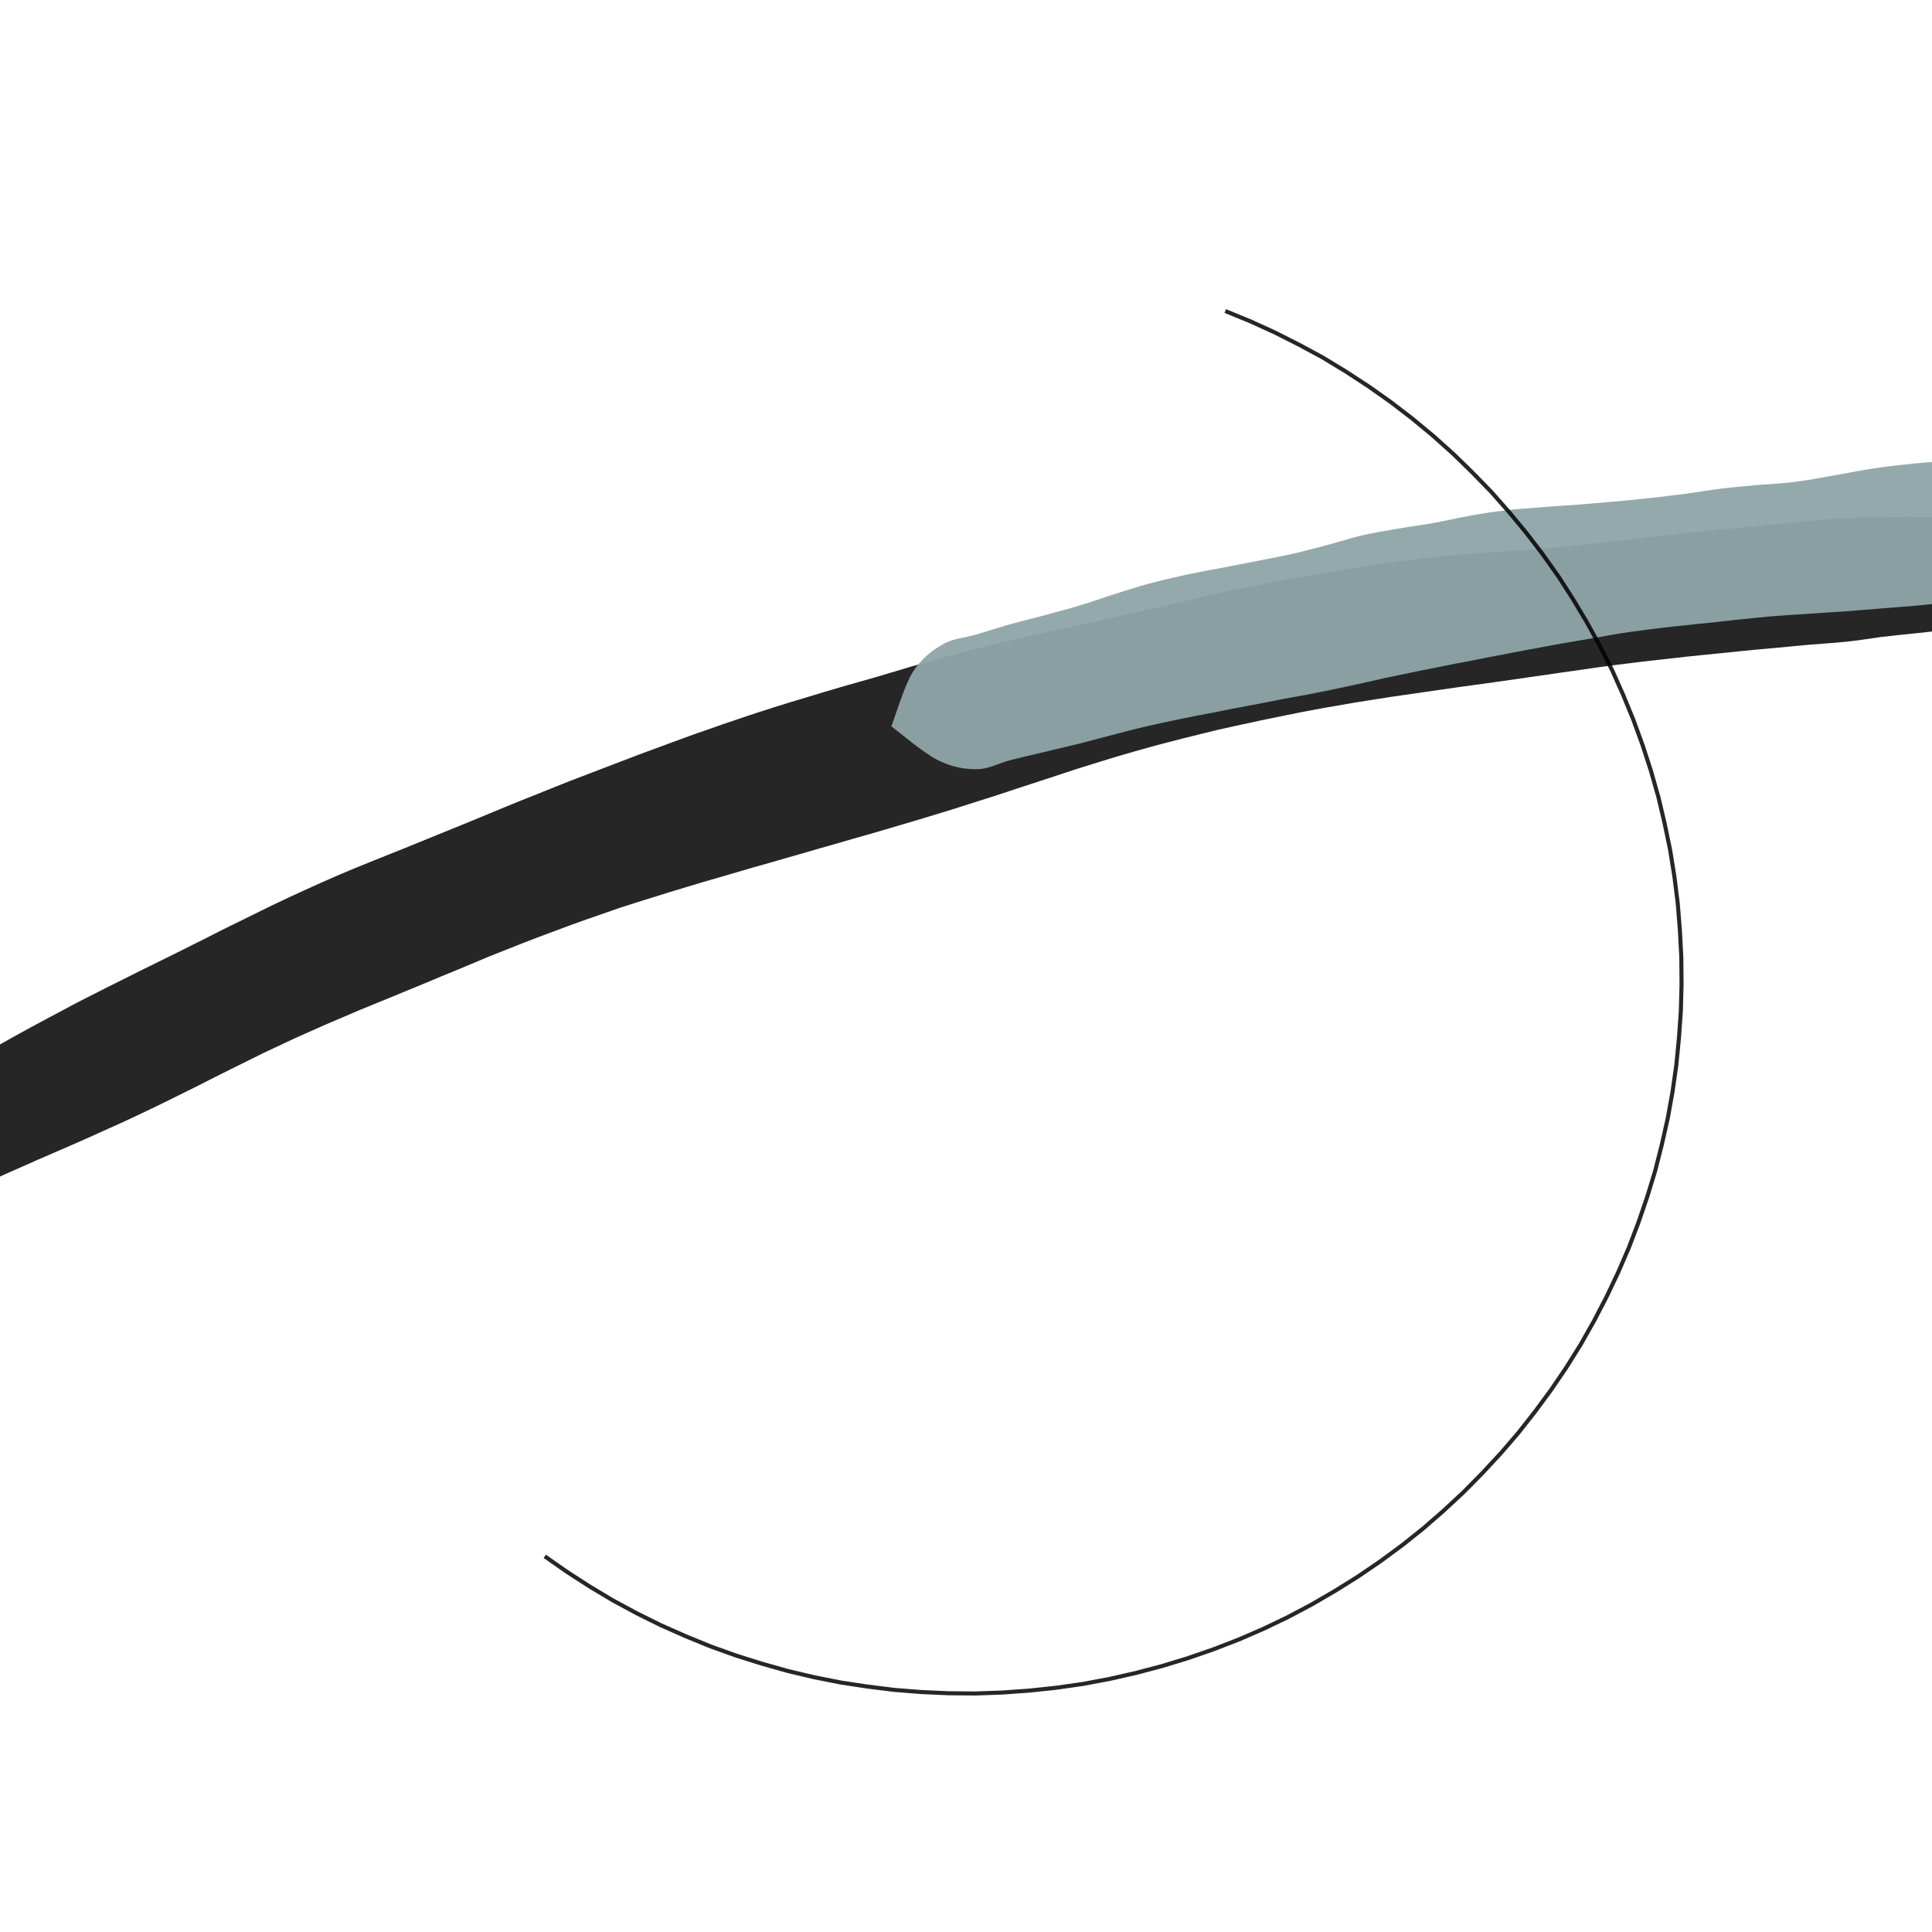
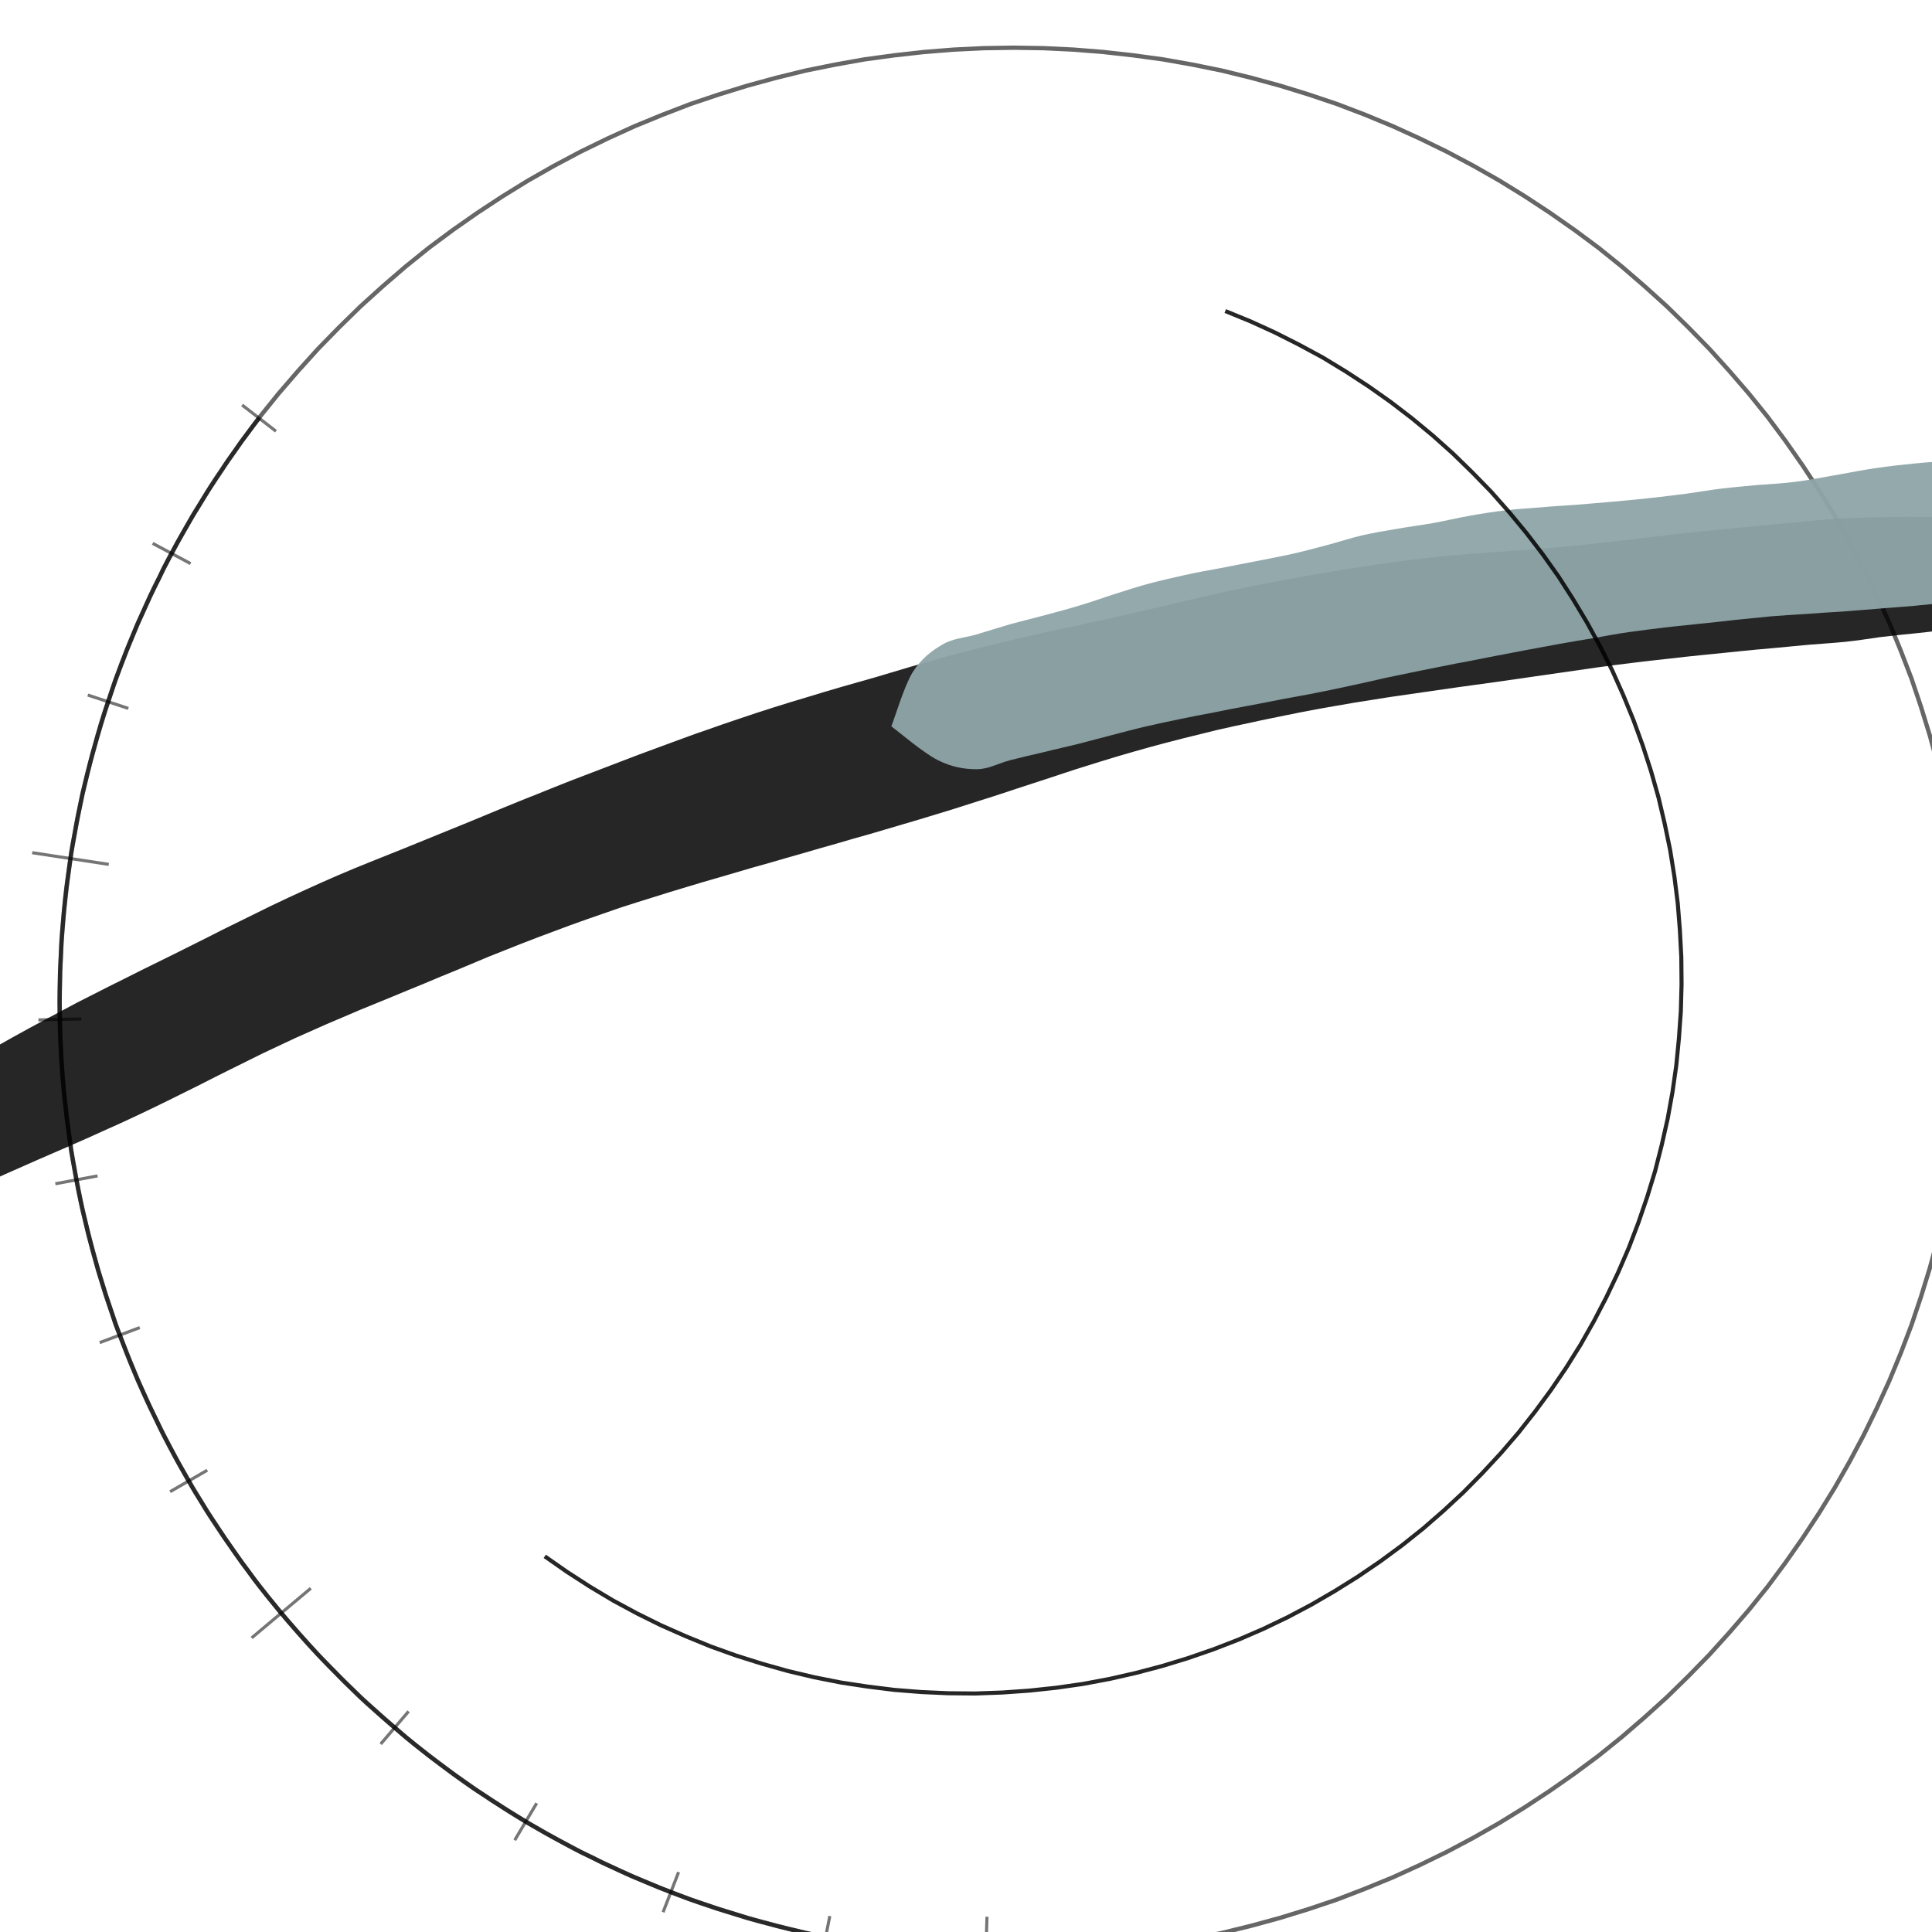
<svg xmlns="http://www.w3.org/2000/svg" viewBox="95 100 810 810" width="1000" height="1000" role="img" aria-label="Um percurso que muda de natureza na metade do caminho">
  <rect x="-200" y="-200" width="1400" height="1400" fill="#FFF" />
  <path d="M-140.0,700.0 C-137.8,698.7 -131.2,694.7 -126.9,692.1 C-122.5,689.5 -118.1,686.8 -113.7,684.2 C-109.4,681.6 -105.0,678.9 -100.6,676.3 C-96.2,673.7 -91.8,671.1 -87.5,668.4 C-83.1,665.8 -78.7,663.2 -74.3,660.6 C-69.9,658.0 -65.6,655.3 -61.2,652.7 C-56.8,650.1 -52.4,647.5 -48.0,644.9 C-43.6,642.3 -39.2,639.7 -34.9,637.2 C-30.5,634.6 -26.1,632.0 -21.7,629.4 C-17.3,626.8 -12.9,624.3 -8.5,621.7 C-4.1,619.2 0.3,616.6 4.7,614.1 C9.1,611.5 13.5,609.0 17.9,606.4 C22.3,603.9 26.8,601.4 31.2,598.9 C35.6,596.4 40.0,593.9 44.4,591.4 C48.8,588.9 53.3,586.4 57.7,583.9 C62.1,581.5 66.5,579.0 71.0,576.6 C75.4,574.1 79.8,571.7 84.3,569.3 C88.7,566.8 93.2,564.4 97.6,562.0 C102.0,559.6 106.5,557.2 110.9,554.9 C115.4,552.5 119.9,550.1 124.3,547.8 C128.8,545.4 133.2,543.1 137.7,540.8 C142.2,538.5 146.7,536.1 151.1,533.9 C155.6,531.6 160.1,529.3 164.6,527.0 C169.1,524.8 173.6,522.5 178.1,520.3 C182.6,518.1 187.1,515.9 191.6,513.7 C196.1,511.5 200.6,509.3 205.1,507.1 C209.6,505.0 214.1,502.8 218.7,500.7 C223.2,498.6 227.7,496.4 232.3,494.4 C236.8,492.3 241.3,490.2 245.9,488.1 C250.4,486.1 255.0,484.0 259.6,482.0 C264.1,480.0 268.7,478.0 273.2,476.0 C277.8,474.0 282.4,472.1 287.0,470.1 C291.6,468.2 296.1,466.2 300.7,464.3 C305.3,462.4 309.9,460.5 314.5,458.7 C319.1,456.8 323.7,455.0 328.4,453.1 C333.0,451.3 337.6,449.5 342.2,447.7 C346.9,445.9 351.5,444.2 356.1,442.4 C360.8,440.7 365.4,438.9 370.1,437.2 C374.7,435.5 379.4,433.8 384.0,432.2 C388.7,430.5 393.4,428.9 398.1,427.3 C402.7,425.6 407.4,424.0 412.1,422.5 C416.8,420.9 421.5,419.3 426.2,417.8 C430.9,416.3 435.6,414.7 440.3,413.3 C445.0,411.8 449.8,410.3 454.5,408.8 C459.2,407.4 464.0,406.0 468.7,404.5 C473.4,403.1 478.2,401.8 482.9,400.4 C487.7,399.0 492.4,397.7 497.2,396.4 C502.0,395.0 506.8,393.7 511.5,392.5 C516.3,391.2 521.1,389.9 525.9,388.7 C530.7,387.4 535.5,386.2 540.3,385.0 C545.1,383.8 549.9,382.7 554.7,381.5 C559.5,380.4 564.4,379.2 569.2,378.1 C574.0,377.0 578.8,375.9 583.7,374.9 C588.5,373.8 593.4,372.7 598.2,371.7 C603.1,370.7 607.9,369.7 612.8,368.7 C617.7,367.7 622.5,366.7 627.4,365.8 C632.3,364.8 637.2,363.9 642.1,363.0 C647.0,362.1 651.9,361.2 656.8,360.3 C661.7,359.5 666.6,358.6 671.5,357.8 C676.4,356.9 681.3,356.1 686.2,355.3 C691.1,354.5 696.1,353.8 701.0,353.0 C705.9,352.3 710.9,351.5 715.8,350.8 C720.8,350.1 725.7,349.4 730.7,348.7 C735.6,348.0 740.6,347.3 745.6,346.7 C750.5,346.0 755.5,345.4 760.5,344.8 C765.4,344.2 770.4,343.6 775.4,343.0 C780.4,342.4 785.4,341.8 790.4,341.3 C795.4,340.7 800.4,340.2 805.4,339.6 C810.4,339.1 815.4,338.6 820.4,338.1 C825.4,337.6 830.4,337.1 835.4,336.7 C840.5,336.2 845.5,335.7 850.5,335.3 C855.5,334.9 860.6,334.4 865.6,334.0 C870.6,333.6 875.7,333.2 880.7,332.8 C885.8,332.4 890.8,332.0 895.9,331.7 C900.9,331.3 906.0,331.0 911.0,330.6 C916.1,330.3 921.1,329.9 926.2,329.6 C931.3,329.3 936.3,329.0 941.4,328.7 C946.5,328.4 951.5,328.1 956.6,327.8 C961.7,327.5 966.7,327.2 971.8,326.9 C976.9,326.7 982.0,326.4 987.1,326.2 C992.2,325.9 997.2,325.7 1002.3,325.4 C1007.4,325.2 1012.5,324.9 1017.6,324.7 C1022.7,324.5 1027.8,324.3 1032.9,324.0 C1038.0,323.8 1043.1,323.6 1048.2,323.4 C1053.3,323.2 1058.4,323.0 1063.5,322.8 C1068.6,322.6 1073.7,322.4 1078.8,322.2 C1083.9,322.0 1089.0,321.8 1094.1,321.6 C1099.2,321.5 1104.3,321.3 1109.4,321.1 C1114.5,320.9 1119.6,320.7 1124.7,320.5 C1129.8,320.4 1137.4,320.1 1140.0,320.0" fill="none" stroke="#FFF" stroke-width="80" stroke-linecap="round" />
  <path d="M468.7,404.5 C471.1,403.9 478.2,401.8 482.9,400.4 C487.7,399.0 492.4,397.7 497.2,396.4 C502.0,395.0 506.8,393.7 511.5,392.5 C516.3,391.2 521.1,389.9 525.9,388.7 C530.7,387.4 535.5,386.2 540.3,385.0 C545.1,383.8 549.9,382.7 554.7,381.5 C559.5,380.4 564.4,379.2 569.2,378.1 C574.0,377.0 578.8,375.9 583.7,374.9 C588.5,373.8 593.4,372.7 598.2,371.7 C603.1,370.7 607.9,369.7 612.8,368.7 C617.7,367.7 622.5,366.7 627.4,365.8 C632.3,364.8 637.2,363.9 642.1,363.0 C647.0,362.1 651.9,361.2 656.8,360.3 C661.7,359.5 666.6,358.6 671.5,357.8 C676.4,356.9 681.3,356.1 686.2,355.3 C691.1,354.5 696.1,353.8 701.0,353.0 C705.9,352.3 710.9,351.5 715.8,350.8 C720.8,350.1 725.7,349.4 730.7,348.7 C735.6,348.0 740.6,347.3 745.6,346.7 C750.5,346.0 755.5,345.4 760.5,344.8 C765.4,344.2 770.4,343.6 775.4,343.0 C780.4,342.4 785.4,341.8 790.4,341.3 C795.4,340.7 800.4,340.2 805.4,339.6 C810.4,339.1 815.4,338.6 820.4,338.1 C825.4,337.6 830.4,337.1 835.4,336.7 C840.5,336.2 845.5,335.7 850.5,335.3 C855.5,334.9 860.6,334.4 865.6,334.0 C870.6,333.6 875.7,333.2 880.7,332.8 C885.8,332.4 890.8,332.0 895.9,331.7 C900.9,331.3 906.0,331.0 911.0,330.6 C916.1,330.3 921.1,329.9 926.2,329.6 C931.3,329.3 936.3,329.0 941.4,328.7 C946.5,328.4 951.5,328.1 956.6,327.8 C961.7,327.5 966.7,327.2 971.8,326.9 C976.9,326.7 982.0,326.4 987.1,326.2 C992.2,325.9 997.2,325.7 1002.3,325.4 C1007.4,325.2 1012.5,324.9 1017.6,324.7 C1022.7,324.5 1027.8,324.3 1032.9,324.0 C1038.0,323.8 1043.1,323.6 1048.2,323.4 C1053.3,323.2 1058.4,323.0 1063.5,322.8 C1068.6,322.6 1073.7,322.4 1078.8,322.2 C1083.9,322.0 1089.0,321.8 1094.1,321.6 C1099.2,321.5 1104.3,321.3 1109.4,321.1 C1114.5,320.9 1119.6,320.7 1124.7,320.5 C1129.8,320.4 1137.4,320.1 1140.0,320.0" fill="none" stroke="#FFF" stroke-width="80" stroke-linecap="round" />
+   <path d="M920.0,520.0 L919.8,532.6 L919.2,545.1 L918.2,557.6 L916.8,570.1 L915.1,582.6 L912.9,595.0 L910.4,607.3 L907.4,619.5 L904.1,631.6 L900.4,643.6 L896.4,655.5 L891.9,667.3 L887.1,678.9 L881.9,690.3 L876.4,701.6 L870.5,712.7 L864.3,723.6 L857.7,734.3 L850.8,744.8 L843.6,755.1 L836.1,765.2 L828.2,775.0 L820.0,784.5 L811.6,793.8 L802.8,802.8 L793.8,811.6 L784.5,820.0 L775.0,828.2 L765.2,836.1 L755.1,843.6 L744.8,850.8 L734.3,857.7 L723.6,864.3 L712.7,870.5 L701.6,876.4 L690.3,881.9 L678.9,887.1 L667.2,891.9 L655.5,896.4 L643.6,900.4 L631.6,904.1 L619.5,907.4 L607.3,910.4 L595.0,912.9 L582.6,915.1 L570.1,916.8 L557.6,918.2 L545.1,919.2 L532.6,919.8 L520.0,920.0 L507.4,919.8 L494.9,919.2 L482.4,918.2 L469.9,916.8 L457.4,915.1 L445.0,912.9 L432.7,910.4 L420.5,907.4 L408.4,904.1 L396.4,900.4 L384.5,896.4 L372.7,891.9 L361.1,887.1 L349.7,881.9 L338.4,876.4 L327.3,870.5 L316.4,864.3 L305.7,857.7 L295.2,850.8 L284.9,843.6 L274.8,836.1 L265.0,828.2 L255.5,820.0 L246.2,811.6 L237.2,802.8 L228.4,793.8 L220.0,784.5 L211.8,775.0 L203.9,765.2 L196.4,755.1 L189.2,744.8 L182.3,734.3 L175.7,723.6 L169.5,712.7 L163.6,701.6 L158.1,690.3 L152.9,678.9 L148.1,667.2 L143.6,655.5 L139.6,643.6 L135.9,631.6 L132.6,619.5 L129.6,607.3 L127.1,594.9 L124.9,582.6 L123.2,570.1 L121.8,557.6 L120.8,545.1 L120.2,532.6 L120.0,520.0 L120.2,507.4 L120.8,494.9 L121.8,482.4 L123.2,469.9 L124.9,457.4 L127.1,445.0 L129.6,432.7 L132.6,420.5 L135.9,408.4 L139.6,396.4 L143.6,384.5 L148.1,372.7 L152.9,361.1 L158.1,349.7 L163.6,338.4 L169.5,327.3 L175.7,316.4 L182.3,305.7 L189.2,295.2 L196.4,284.9 L203.9,274.8 L211.8,265.0 L220.0,255.5 L228.4,246.2 L237.2,237.2 L246.2,228.4 L255.5,220.0 L265.0,211.8 L274.8,203.9 L284.9,196.4 L295.2,189.2 L305.7,182.3 L316.4,175.7 L327.3,169.5 L338.4,163.6 L349.7,158.1 L361.1,152.9 L372.8,148.1 L384.5,143.6 L396.4,139.6 L408.4,135.9 L420.5,132.6 L432.7,129.6 L445.1,127.1 L457.4,124.9 L469.9,123.2 L482.4,121.8 L494.9,120.8 L507.4,120.2 L520.0,120.0 L532.6,120.2 L545.1,120.8 L557.6,121.8 L570.1,123.2 L582.6,124.9 L595.0,127.1 L607.3,129.6 L619.5,132.6 L631.6,135.9 L643.6,139.6 L655.5,143.6 L667.3,148.1 L678.9,152.9 L690.3,158.1 L701.6,163.6 L712.7,169.5 L723.6,175.7 L734.3,182.3 L744.8,189.2 L755.1,196.4 L765.2,203.9 L775.0,211.8 L784.5,220.0 L793.8,228.4 L802.8,237.2 L811.6,246.2 L820.0,255.5 L828.2,265.0 L836.1,274.8 L843.6,284.9 L850.8,295.2 L857.7,305.7 L864.3,316.4 L870.5,327.3 L876.4,338.4 L881.9,349.7 L887.1,361.1 L891.9,372.8 L896.4,384.5 L900.4,396.4 L904.1,408.4 L907.4,420.5 L910.4,432.7 L912.9,445.1 L915.1,457.4 L916.8,469.9 L918.2,482.4 L919.2,494.9 L919.8,507.4 L920.0,520.0" fill="none" stroke="#000" stroke-width="1.8" stroke-opacity="0.6" />
  <path d="M-140.0,700.0 C-137.6,699.1 -130.4,696.1 -125.5,694.4 C-120.5,692.8 -115.4,691.4 -110.2,690.0 C-105.1,688.6 -99.9,687.4 -94.8,686.0 C-89.7,684.5 -84.6,683.1 -79.7,681.4 C-74.8,679.7 -70.1,677.7 -65.4,675.6 C-60.7,673.4 -56.2,671.1 -51.7,668.7 C-47.2,666.3 -42.8,663.7 -38.4,661.3 C-33.9,658.8 -29.4,656.4 -25.0,654.0 C-20.5,651.5 -16.0,649.2 -11.5,646.8 C-7.0,644.4 -2.5,642.0 2.0,639.7 C6.4,637.3 10.9,634.9 15.4,632.6 C19.9,630.2 24.4,627.9 28.9,625.6 C33.4,623.2 37.9,620.9 42.4,618.6 C46.9,616.3 51.4,614.1 55.9,611.8 C60.4,609.6 65.0,607.3 69.5,605.1 C74.1,603.0 78.6,600.8 83.2,598.7 C87.7,596.6 92.3,594.5 96.9,592.4 C101.5,590.4 106.1,588.3 110.7,586.3 C115.3,584.3 119.9,582.3 124.5,580.3 C129.1,578.3 133.7,576.3 138.2,574.2 C142.8,572.2 147.3,570.1 151.8,568.0 C156.3,565.9 160.8,563.7 165.3,561.5 C169.7,559.3 174.2,557.1 178.6,554.9 C183.0,552.6 187.5,550.4 191.9,548.2 C196.3,546.0 200.8,543.8 205.2,541.6 C209.7,539.5 214.1,537.4 218.6,535.3 C223.1,533.3 227.6,531.3 232.1,529.3 C236.7,527.4 241.2,525.4 245.7,523.5 C250.3,521.6 254.8,519.8 259.4,517.9 C263.9,516.0 268.4,514.2 273.0,512.3 C277.5,510.4 282.0,508.5 286.5,506.7 C291.1,504.8 295.6,502.9 300.1,501.0 C304.6,499.2 309.2,497.4 313.7,495.6 C318.3,493.8 322.8,492.1 327.4,490.4 C331.9,488.7 336.5,487.0 341.1,485.4 C345.7,483.8 350.3,482.2 354.9,480.6 C359.6,479.1 364.2,477.6 368.8,476.2 C373.5,474.7 378.1,473.3 382.8,471.9 C387.4,470.5 392.1,469.1 396.7,467.8 C401.4,466.4 406.0,465.1 410.7,463.7 C415.4,462.4 420.0,461.1 424.7,459.7 C429.3,458.4 433.9,457.1 438.6,455.7 C443.2,454.4 447.9,453.1 452.5,451.7 C457.2,450.4 461.8,449.1 466.4,447.7 C471.0,446.3 475.7,445.0 480.3,443.6 C484.9,442.2 489.5,440.8 494.1,439.4 C498.7,437.9 503.3,436.5 507.9,435.0 C512.5,433.6 517.1,432.0 521.7,430.5 C526.3,429.0 530.9,427.5 535.5,426.0 C540.1,424.5 544.7,422.9 549.3,421.5 C554.0,420.0 558.6,418.6 563.2,417.2 C567.9,415.8 572.6,414.5 577.2,413.2 C581.9,411.9 586.6,410.7 591.3,409.5 C596.0,408.3 600.8,407.2 605.5,406.0 C610.2,404.9 615.0,403.9 619.7,402.9 C624.5,401.8 629.3,400.9 634.0,399.9 C638.8,398.9 643.6,398.0 648.4,397.1 C653.2,396.3 658.0,395.4 662.8,394.6 C667.7,393.8 672.5,393.1 677.3,392.3 C682.2,391.6 687.0,390.9 691.8,390.2 C696.7,389.5 701.5,388.8 706.4,388.1 C711.2,387.4 716.1,386.8 721.0,386.1 C725.8,385.4 730.7,384.7 735.6,384.0 C740.4,383.3 745.3,382.6 750.2,381.9 C755.1,381.2 759.9,380.5 764.8,379.8 C769.7,379.1 774.6,378.5 779.5,377.9 C784.4,377.3 789.3,376.7 794.3,376.2 C799.2,375.6 804.1,375.1 809.0,374.6 C814.0,374.1 818.9,373.6 823.8,373.1 C828.8,372.6 833.7,372.1 838.7,371.7 C843.6,371.2 848.6,370.8 853.6,370.3 C858.5,369.9 863.5,369.6 868.5,369.1 C873.5,368.6 878.4,367.8 883.4,367.1 C888.3,366.5 893.3,366.0 898.3,365.5 C903.3,364.9 908.3,364.4 913.3,364.0 C918.3,363.5 923.3,363.0 928.3,362.6 C933.3,362.2 938.3,361.9 943.4,361.4 C948.4,360.8 953.4,360.1 958.4,359.3 C963.4,358.5 968.4,357.6 973.4,356.7 C978.4,355.9 983.4,355.0 988.5,354.1 C993.5,353.2 998.5,352.3 1003.6,351.4 C1008.6,350.4 1013.6,349.5 1018.7,348.5 C1023.7,347.5 1028.7,346.4 1033.8,345.3 C1038.8,344.3 1043.9,343.2 1048.9,342.1 C1054.0,341.0 1059.0,339.9 1064.1,338.8 C1069.1,337.6 1074.2,336.4 1079.2,335.2 C1084.3,334.0 1089.4,332.8 1094.4,331.6 C1099.5,330.3 1104.5,329.0 1109.6,327.7 C1114.7,326.4 1119.7,325.1 1124.8,323.8 C1129.9,322.5 1137.5,320.6 1140.0,320.0 L1078.8,322.3 C1076.2,322.3 1068.5,322.4 1063.4,322.4 C1058.3,322.3 1053.2,322.3 1048.1,322.2 C1043.0,322.2 1037.9,322.1 1032.8,322.0 C1027.7,321.9 1022.6,321.8 1017.5,321.6 C1012.3,321.5 1007.2,321.3 1002.1,321.1 C997.0,320.9 991.9,320.7 986.8,320.5 C981.7,320.2 976.6,319.8 971.4,319.5 C966.3,319.2 961.2,318.7 956.1,318.4 C950.9,318.0 945.8,317.7 940.7,317.4 C935.6,317.2 930.5,317.1 925.4,317.0 C920.3,316.9 915.2,316.8 910.1,316.8 C905.0,316.7 899.9,316.7 894.8,316.7 C889.7,316.8 884.6,316.8 879.5,316.9 C874.4,317.1 869.3,317.2 864.2,317.5 C859.2,317.9 854.1,318.4 849.1,318.9 C844.0,319.4 839.0,319.8 833.9,320.3 C828.9,320.8 823.8,321.3 818.8,321.8 C813.7,322.3 808.7,322.7 803.6,323.3 C798.6,323.8 793.6,324.4 788.6,325.0 C783.5,325.6 778.5,326.2 773.5,326.8 C768.5,327.4 763.5,327.9 758.4,328.5 C753.4,329.0 748.4,329.4 743.3,329.9 C738.3,330.3 733.3,330.7 728.2,331.0 C723.2,331.4 718.1,331.7 713.1,332.1 C708.1,332.5 703.0,332.9 698.0,333.4 C693.0,333.9 688.0,334.5 683.0,335.2 C678.0,335.8 673.0,336.5 668.0,337.3 C663.0,338.0 658.1,338.8 653.1,339.7 C648.1,340.5 643.2,341.4 638.2,342.3 C633.3,343.2 628.3,344.1 623.4,345.1 C618.5,346.0 613.5,347.1 608.6,348.1 C603.7,349.2 598.8,350.3 593.9,351.5 C589.0,352.6 584.2,353.8 579.3,354.9 C574.4,356.0 569.5,357.2 564.6,358.3 C559.7,359.4 554.8,360.5 549.9,361.5 C545.0,362.6 540.1,363.7 535.2,364.7 C530.3,365.8 525.4,366.9 520.6,368.0 C515.7,369.2 510.8,370.3 505.9,371.6 C501.1,372.8 496.2,374.1 491.4,375.4 C486.6,376.8 481.8,378.1 476.9,379.5 C472.1,380.9 467.3,382.4 462.5,383.8 C457.7,385.2 452.9,386.5 448.1,387.9 C443.3,389.3 438.5,390.7 433.7,392.2 C428.9,393.6 424.1,395.1 419.3,396.6 C414.5,398.1 409.7,399.7 405.0,401.3 C400.2,402.9 395.5,404.5 390.8,406.2 C386.0,407.8 381.3,409.6 376.6,411.3 C371.9,413.0 367.2,414.8 362.5,416.5 C357.8,418.3 353.1,420.1 348.4,421.9 C343.7,423.7 339.0,425.5 334.3,427.3 C329.7,429.1 325.0,431.0 320.3,432.9 C315.7,434.7 311.0,436.6 306.4,438.5 C301.7,440.4 297.1,442.4 292.4,444.3 C287.8,446.2 283.1,448.1 278.4,450.0 C273.8,451.9 269.1,453.8 264.4,455.7 C259.7,457.6 255.1,459.4 250.4,461.3 C245.7,463.2 241.0,465.1 236.4,467.1 C231.8,469.1 227.1,471.2 222.5,473.3 C217.9,475.4 213.4,477.5 208.8,479.7 C204.3,481.9 199.7,484.2 195.2,486.4 C190.6,488.6 186.1,490.9 181.6,493.2 C177.1,495.5 172.5,497.7 168.0,500.0 C163.5,502.2 158.9,504.5 154.4,506.7 C149.8,509.0 145.3,511.3 140.8,513.5 C136.2,515.8 131.7,518.1 127.2,520.4 C122.7,522.8 118.2,525.2 113.7,527.6 C109.2,530.0 104.8,532.4 100.3,534.9 C95.9,537.4 91.4,539.9 87.0,542.4 C82.6,544.9 78.1,547.4 73.7,549.9 C69.3,552.4 64.8,554.9 60.4,557.4 C56.0,560.0 51.6,562.5 47.1,565.1 C42.7,567.6 38.3,570.2 33.9,572.8 C29.5,575.4 25.1,578.0 20.8,580.6 C16.4,583.2 12.0,585.8 7.6,588.5 C3.3,591.1 -1.1,593.8 -5.4,596.5 C-9.8,599.2 -14.1,601.9 -18.5,604.6 C-22.8,607.3 -27.1,610.0 -31.5,612.7 C-35.8,615.4 -40.1,618.2 -44.4,620.9 C-48.8,623.6 -53.1,626.4 -57.4,629.1 C-61.7,631.8 -66.1,634.4 -70.4,637.3 C-74.6,640.2 -78.8,643.1 -82.9,646.2 C-86.9,649.4 -90.9,652.8 -94.7,656.3 C-98.6,659.9 -102.2,663.7 -105.9,667.5 C-109.6,671.3 -113.1,675.3 -116.8,679.1 C-120.5,682.8 -124.2,686.6 -128.1,690.1 C-132.0,693.6 -138.0,698.3 -140.0,700.0 Z" fill="#000" fill-opacity="0.85" stroke="none" />
  <path d="M468.7,404.5 C471.9,406.9 482.2,415.7 488.2,418.7 C494.2,421.7 499.4,422.5 504.5,422.5 C509.5,422.5 513.8,419.9 518.6,418.7 C523.3,417.5 528.0,416.4 532.8,415.3 C537.5,414.1 542.2,413.1 547.0,411.9 C551.7,410.7 556.4,409.4 561.1,408.2 C565.8,407.0 570.5,405.7 575.3,404.6 C580.0,403.5 584.8,402.5 589.6,401.5 C594.4,400.5 599.1,399.6 603.9,398.7 C608.7,397.7 613.5,396.8 618.3,395.9 C623.1,395.0 627.9,394.1 632.7,393.1 C637.5,392.2 642.4,391.4 647.2,390.4 C652.0,389.5 656.8,388.4 661.6,387.4 C666.4,386.4 671.1,385.3 675.9,384.2 C680.8,383.2 685.6,382.2 690.4,381.2 C695.2,380.2 700.1,379.3 704.9,378.3 C709.7,377.4 714.6,376.5 719.4,375.5 C724.3,374.6 729.1,373.6 734.0,372.7 C738.9,371.8 743.7,370.9 748.6,370.0 C753.5,369.1 758.4,368.3 763.3,367.5 C768.2,366.6 773.1,365.7 778.0,365.0 C782.9,364.3 787.9,363.7 792.8,363.1 C797.7,362.5 802.7,362.1 807.7,361.5 C812.6,361.0 817.6,360.5 822.5,359.9 C827.5,359.4 832.5,358.9 837.5,358.4 C842.4,358.0 847.4,357.7 852.4,357.4 C857.4,357.0 862.4,356.7 867.4,356.4 C872.4,356.0 877.4,355.6 882.5,355.2 C887.5,354.8 892.5,354.4 897.5,354.0 C902.5,353.5 907.5,353.0 912.5,352.6 C917.5,352.1 922.6,351.7 927.6,351.3 C932.6,350.9 937.6,350.6 942.7,350.2 C947.7,349.9 952.8,349.6 957.8,349.2 C962.9,348.9 967.9,348.5 973.0,348.1 C978.0,347.7 983.1,347.3 988.1,346.9 C993.2,346.5 998.2,346.2 1003.3,345.8 C1008.4,345.4 1013.4,344.9 1018.5,344.7 C1023.6,344.5 1028.7,344.8 1033.7,344.6 C1038.8,344.3 1043.9,344.1 1049.0,343.4 C1054.0,342.7 1059.1,341.3 1064.1,340.2 C1069.2,339.1 1074.2,337.9 1079.3,336.7 C1084.4,335.5 1089.4,334.3 1094.5,333.0 C1099.5,331.7 1104.6,330.3 1109.6,328.8 C1114.7,327.3 1119.8,325.7 1124.8,324.2 C1129.9,322.8 1137.5,320.7 1140.0,320.0 L1109.2,316.4 C1106.6,315.7 1098.9,314.0 1093.7,312.5 C1088.6,311.1 1083.4,309.4 1078.2,307.6 C1073.0,305.8 1067.8,303.8 1062.6,301.7 C1057.4,299.6 1052.2,296.9 1047.0,295.0 C1041.8,293.2 1036.6,291.6 1031.4,290.5 C1026.3,289.3 1021.1,288.7 1016.0,288.2 C1010.8,287.6 1005.6,287.0 1000.5,287.2 C995.4,287.3 990.3,288.5 985.2,289.2 C980.1,289.9 975.0,290.6 969.9,291.1 C964.8,291.6 959.7,291.9 954.6,292.1 C949.5,292.3 944.3,292.1 939.2,292.2 C934.1,292.3 928.9,292.5 923.8,292.7 C918.7,292.9 913.6,293.1 908.5,293.4 C903.4,293.8 898.3,294.2 893.2,294.8 C888.1,295.3 883.0,296.0 877.9,296.8 C872.9,297.6 867.8,298.7 862.8,299.5 C857.7,300.4 852.7,301.4 847.6,302.0 C842.5,302.7 837.4,302.9 832.3,303.3 C827.2,303.8 822.2,304.2 817.1,304.8 C812.0,305.4 807.0,306.3 801.9,307.0 C796.9,307.6 791.8,308.3 786.8,308.8 C781.7,309.4 776.6,309.8 771.6,310.3 C766.5,310.7 761.4,311.2 756.3,311.6 C751.3,312.0 746.2,312.2 741.1,312.7 C736.0,313.1 730.9,313.4 725.9,314.0 C720.8,314.6 715.8,315.4 710.8,316.3 C705.8,317.2 700.8,318.4 695.8,319.3 C690.8,320.2 685.8,320.8 680.8,321.7 C675.8,322.5 670.8,323.4 665.8,324.5 C660.9,325.7 656.0,327.3 651.1,328.6 C646.2,329.9 641.3,331.2 636.4,332.3 C631.4,333.4 626.5,334.3 621.5,335.3 C616.5,336.3 611.6,337.2 606.6,338.2 C601.6,339.1 596.7,340.0 591.7,341.1 C586.8,342.2 581.9,343.3 577.0,344.6 C572.1,345.9 567.3,347.5 562.5,349.0 C557.7,350.5 552.9,352.3 548.1,353.7 C543.2,355.2 538.4,356.5 533.5,357.8 C528.7,359.1 523.7,360.3 518.9,361.6 C514.1,363.0 509.3,364.5 504.4,366.0 C499.6,367.4 494.4,367.6 490.0,370.3 C485.5,372.9 481.2,376.2 477.6,381.9 C474.1,387.6 470.2,400.8 468.7,404.5 Z" fill="#8FA5A8" fill-opacity="0.95" stroke="none" />
  <path d="M608.7,230.4 L619.2,234.7 L629.5,239.4 L639.6,244.5 L649.6,249.9 L659.3,255.8 L668.8,262.0 L678.0,268.5 L687.0,275.4 L695.7,282.6 L704.2,290.2 L712.3,298.1 L720.2,306.2 L727.7,314.7 L734.9,323.4 L741.8,332.4 L748.4,341.7 L754.5,351.2 L760.3,360.9 L765.8,370.9 L770.9,381.0 L775.5,391.3 L779.8,401.8 L783.7,412.5 L787.2,423.3 L790.3,434.2 L792.9,445.2 L795.2,456.3 L797.0,467.5 L798.4,478.7 L799.3,490.0 L799.9,501.3 L800.0,512.7 L799.7,524.0 L798.9,535.3 L797.8,546.6 L796.2,557.8 L794.2,568.9 L791.7,580.0 L788.9,591.0 L785.6,601.8 L781.9,612.6 L777.9,623.1 L773.4,633.5 L768.5,643.8 L763.3,653.8 L757.7,663.7 L751.7,673.3 L745.3,682.7 L738.6,691.8 L731.6,700.7 L724.2,709.3 L716.5,717.6 L708.5,725.7 L700.2,733.4 L691.7,740.8 L682.8,747.9 L673.7,754.6 L664.3,761.0 L654.7,767.0 L644.9,772.7 L634.9,778.0 L624.7,782.9 L614.3,787.4 L603.7,791.5 L593.0,795.2 L582.2,798.5 L571.2,801.4 L560.2,803.9 L549.0,806.0 L537.8,807.6 L526.5,808.8 L515.2,809.6 L503.9,810.0 L492.6,809.9 L481.3,809.4 L470.0,808.5 L458.7,807.1 L447.5,805.4 L436.4,803.2 L425.4,800.6 L414.4,797.5 L403.6,794.1 L393.0,790.3 L382.5,786.0 L372.1,781.4 L362.0,776.4 L352.0,771.0 L342.3,765.2 L332.7,759.0 L323.4,752.5" fill="none" stroke="#000" stroke-width="1.7" stroke-opacity="0.85" />
  <path d="M120.0,929.0 L120.0,951.0" stroke="#000" stroke-width="1.5" stroke-opacity="0.76" />
  <path d="M158.0,933.5 L158.0,946.5" stroke="#000" stroke-width="1.5" stroke-opacity="0.76" />
  <path d="M196.0,933.5 L196.0,946.5" stroke="#000" stroke-width="1.5" stroke-opacity="0.76" />
  <path d="M234.0,933.5 L234.0,946.5" stroke="#000" stroke-width="1.5" stroke-opacity="0.76" />
  <path d="M272.0,933.5 L272.0,946.5" stroke="#000" stroke-width="1.5" stroke-opacity="0.76" />
  <path d="M310.0,929.0 L310.0,951.0" stroke="#000" stroke-width="1.5" stroke-opacity="0.76" />
  <path d="M348.0,933.5 L348.0,946.5" stroke="#000" stroke-width="1.5" stroke-opacity="0.76" />
  <path d="M386.0,933.5 L386.0,946.5" stroke="#000" stroke-width="1.5" stroke-opacity="0.76" />
  <path d="M424.0,933.5 L424.0,946.5" stroke="#000" stroke-width="1.5" stroke-opacity="0.76" />
  <path d="M462.0,933.5 L462.0,946.5" stroke="#000" stroke-width="1.5" stroke-opacity="0.76" />
  <path d="M500.0,929.0 L500.0,951.0" stroke="#000" stroke-width="1.5" stroke-opacity="0.76" />
  <path d="M538.0,933.5 L538.0,946.5" stroke="#000" stroke-width="1.5" stroke-opacity="0.76" />
  <path d="M576.0,933.5 L576.0,946.5" stroke="#000" stroke-width="1.5" stroke-opacity="0.76" />
  <path d="M614.0,933.5 L614.0,946.5" stroke="#000" stroke-width="1.5" stroke-opacity="0.76" />
  <path d="M652.0,933.5 L652.0,946.5" stroke="#000" stroke-width="1.5" stroke-opacity="0.76" />
  <path d="M690.0,929.0 L690.0,951.0" stroke="#000" stroke-width="1.5" stroke-opacity="0.76" />
  <path d="M728.0,933.5 L728.0,946.5" stroke="#000" stroke-width="1.5" stroke-opacity="0.76" />
  <path d="M766.0,933.5 L766.0,946.5" stroke="#000" stroke-width="1.5" stroke-opacity="0.76" />
  <path d="M804.0,933.5 L804.0,946.5" stroke="#000" stroke-width="1.5" stroke-opacity="0.76" />
  <path d="M842.0,933.5 L842.0,946.5" stroke="#000" stroke-width="1.5" stroke-opacity="0.76" />
  <path d="M880.0,929.0 L880.0,951.0" stroke="#000" stroke-width="1.5" stroke-opacity="0.76" />
+   <path d="M508.3,919.8 L503.9,919.7 L499.5,919.5 L495.1,919.2 L490.7,918.9 L486.4,918.6 L482.0,918.2 L477.6,917.7 L473.2,917.3 L468.9,916.7 L464.5,916.1 L460.1,915.5 L455.8,914.8 L451.5,914.1 L447.1,913.3 L442.8,912.5 L438.5,911.6 L434.2,910.7 L429.9,909.7 L425.6,908.7 L421.3,907.6 L417.1,906.5 L412.8,905.4 L408.6,904.2 L404.4,902.9 L400.2,901.6 L396.0,900.3 L391.8,898.9 L387.7,897.5 L383.5,896.0 L379.4,894.5 L375.3,892.9 L371.2,891.3 L367.1,889.6 L363.1,887.9 L359.0,886.2 L355.0,884.4 L351.0,882.5 L347.0,880.7 L343.1,878.7 L339.1,876.8 L335.2,874.8 L331.3,872.7 L327.5,870.6 L323.6,868.5 L319.8,866.3 L316.0,864.1 L312.2,861.8 L308.5,859.5 L304.8,857.1 L301.1,854.8 L297.4,852.3 L293.7,849.9 L290.1,847.4 L286.5,844.8 L283.0,842.2 L279.5,839.6 L276.0,836.9 L272.5,834.2 L269.0,831.5 L265.6,828.7 L262.3,825.9 L258.9,823.0 L255.6,820.1 L252.3,817.2 L249.0,814.3 L245.8,811.3 L242.6,808.2 L239.5,805.2 L236.4,802.0 L233.3,798.9 L230.2,795.7 L227.2,792.5 L224.2,789.3 L221.3,786.0 L218.4,782.7 L215.5,779.4 L212.7,776.0 L209.9,772.6 L207.1,769.2 L204.4,765.7 L201.7,762.3 L199.1,758.7 L196.5,755.2 L193.9,751.6 L191.4,748.0 L188.9,744.4 L186.4,740.7 L184.0,737.1 L181.6,733.4 L179.3,729.6 L177.0,725.9 L174.8,722.1 L172.6,718.3 L170.4,714.4 L168.3,710.6 L166.2,706.7 L164.2,702.8 L162.2,698.9 L160.3,694.9 L158.4,691.0 L156.5,687.0 L154.7,683.0 L152.9,678.9 L151.2,674.9 L149.5,670.8 L147.9,666.7 L146.3,662.6 L144.7,658.5 L143.2,654.4 L141.8,650.2 L140.4,646.1 L139.0,641.9 L137.7,637.7 L136.4,633.5 L135.2,629.2 L134.0,625.0 L132.9,620.7 L131.8,616.5 L130.8,612.2 L129.8,607.9 L128.8,603.6 L127.9,599.3 L127.1,595.0 L126.3,590.7 L125.5,586.3 L124.8,582.0 L124.2,577.6 L123.6,573.3 L123.0,568.9 L122.5,564.5 L122.0,560.2 L121.6,555.8 L121.2,551.4 L120.9,547.0 L120.6,542.6 L120.4,538.2 L120.2,533.8 L120.1,529.4 L120.0,525.0 L120.0,520.6 L120.0,516.2 L120.1,511.8 L120.2,507.4 L120.4,503.0 L120.6,498.6 L120.8,494.3 L121.1,489.9 L121.5,485.5 L121.9,481.1 L122.3,476.7 L122.8,472.4 L123.4,468.0 L124.0,463.6 L124.6,459.3 L125.3,454.9 L126.1,450.6 L126.9,446.3 L127.7,441.9 L128.6,437.6 L129.5,433.3 L130.5,429.0 L131.5,424.8 L132.6,420.5 L133.7,416.2 L134.9,412.0 L136.1,407.8 L137.3,403.5 L138.6,399.3 L140.0,395.2 L141.4,391.0 L142.8,386.8 L144.3,382.7 L145.8,378.6 L147.4,374.5 L149.0,370.4 L150.7,366.3 L152.4,362.2 L154.2,358.2 L156.0,354.2 L157.8,350.2 L159.7,346.2 L161.7,342.3 L163.6,338.3 L165.6,334.4 L167.7,330.5 L169.8,326.7 L172.0,322.8 L174.2,319.0 L176.4,315.2 L178.7,311.5 L181.0,307.7 L183.3,304.0 L185.7,300.3 L188.2,296.7 L190.6,293.0 L193.2,289.4 L195.7,285.8 L198.3,282.3 L200.9,278.8 L203.6,275.3" fill="none" stroke="#000" stroke-width="1.8" stroke-opacity="0.6" />
+   <path d="M508.8,903.6 L507.8,936.0" stroke="#000" stroke-width="1.3" stroke-opacity="0.54" />
+   <path d="M442.9,903.3 L439.4,921.0" stroke="#000" stroke-width="1.3" stroke-opacity="0.54" />
+   <path d="M379.5,884.9 L373.0,901.7" stroke="#000" stroke-width="1.3" stroke-opacity="0.54" />
+   <path d="M320.0,856.0 L310.8,871.5" stroke="#000" stroke-width="1.3" stroke-opacity="0.54" />
+   <path d="M266.3,817.5 L254.6,831.2" stroke="#000" stroke-width="1.3" stroke-opacity="0.54" />
+   <path d="M225.3,765.9 L200.5,786.7" stroke="#000" stroke-width="1.3" stroke-opacity="0.54" />
+   <path d="M181.9,716.4 L166.3,725.4" stroke="#000" stroke-width="1.3" stroke-opacity="0.54" />
+   <path d="M153.6,656.6 L136.8,662.9" stroke="#000" stroke-width="1.3" stroke-opacity="0.54" />
+   <path d="M135.9,593.0 L118.2,596.3" stroke="#000" stroke-width="1.3" stroke-opacity="0.54" />
+   <path d="M129.1,527.2 L111.1,527.6" stroke="#000" stroke-width="1.3" stroke-opacity="0.54" />
+   <path d="M140.6,462.4 L108.5,457.5" stroke="#000" stroke-width="1.3" stroke-opacity="0.54" />
+   <path d="M148.8,397.0 L131.8,391.4" stroke="#000" stroke-width="1.3" stroke-opacity="0.54" />
+   <path d="M174.9,336.3 L159.0,327.8" stroke="#000" stroke-width="1.3" stroke-opacity="0.54" />
+   <path d="M210.7,280.8 L196.5,269.8" stroke="#000" stroke-width="1.3" stroke-opacity="0.54" />
</svg>
